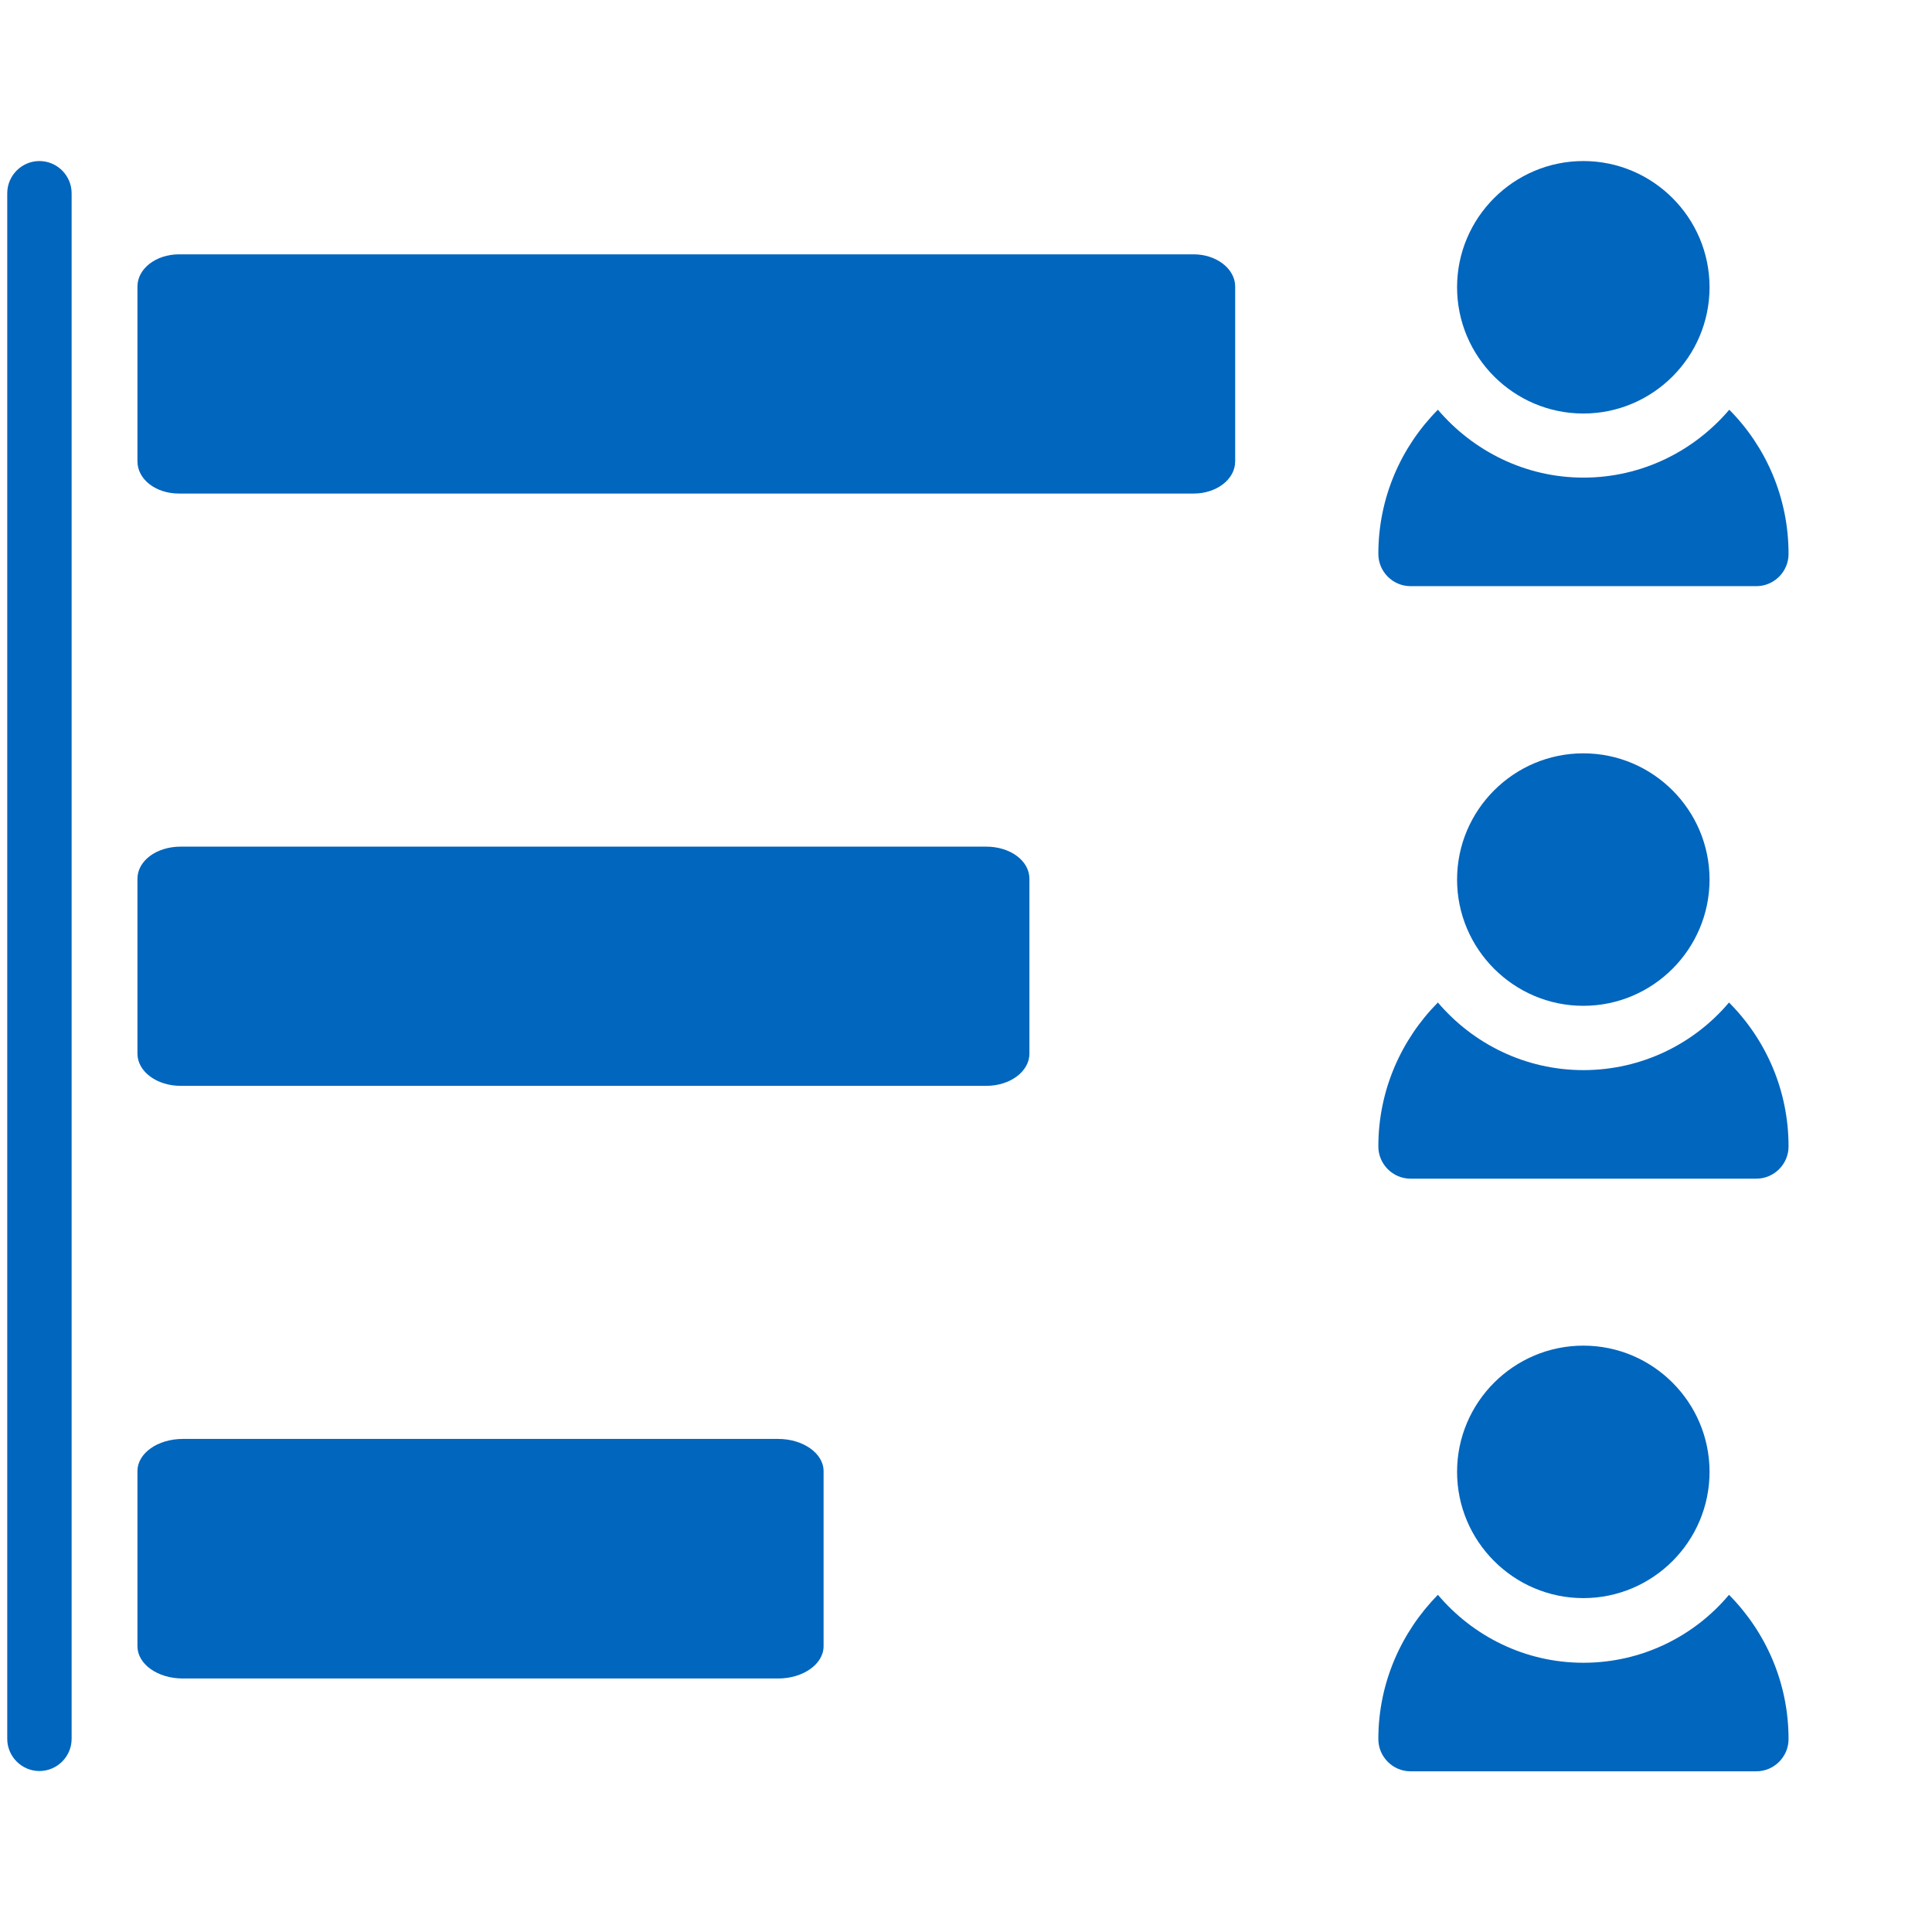
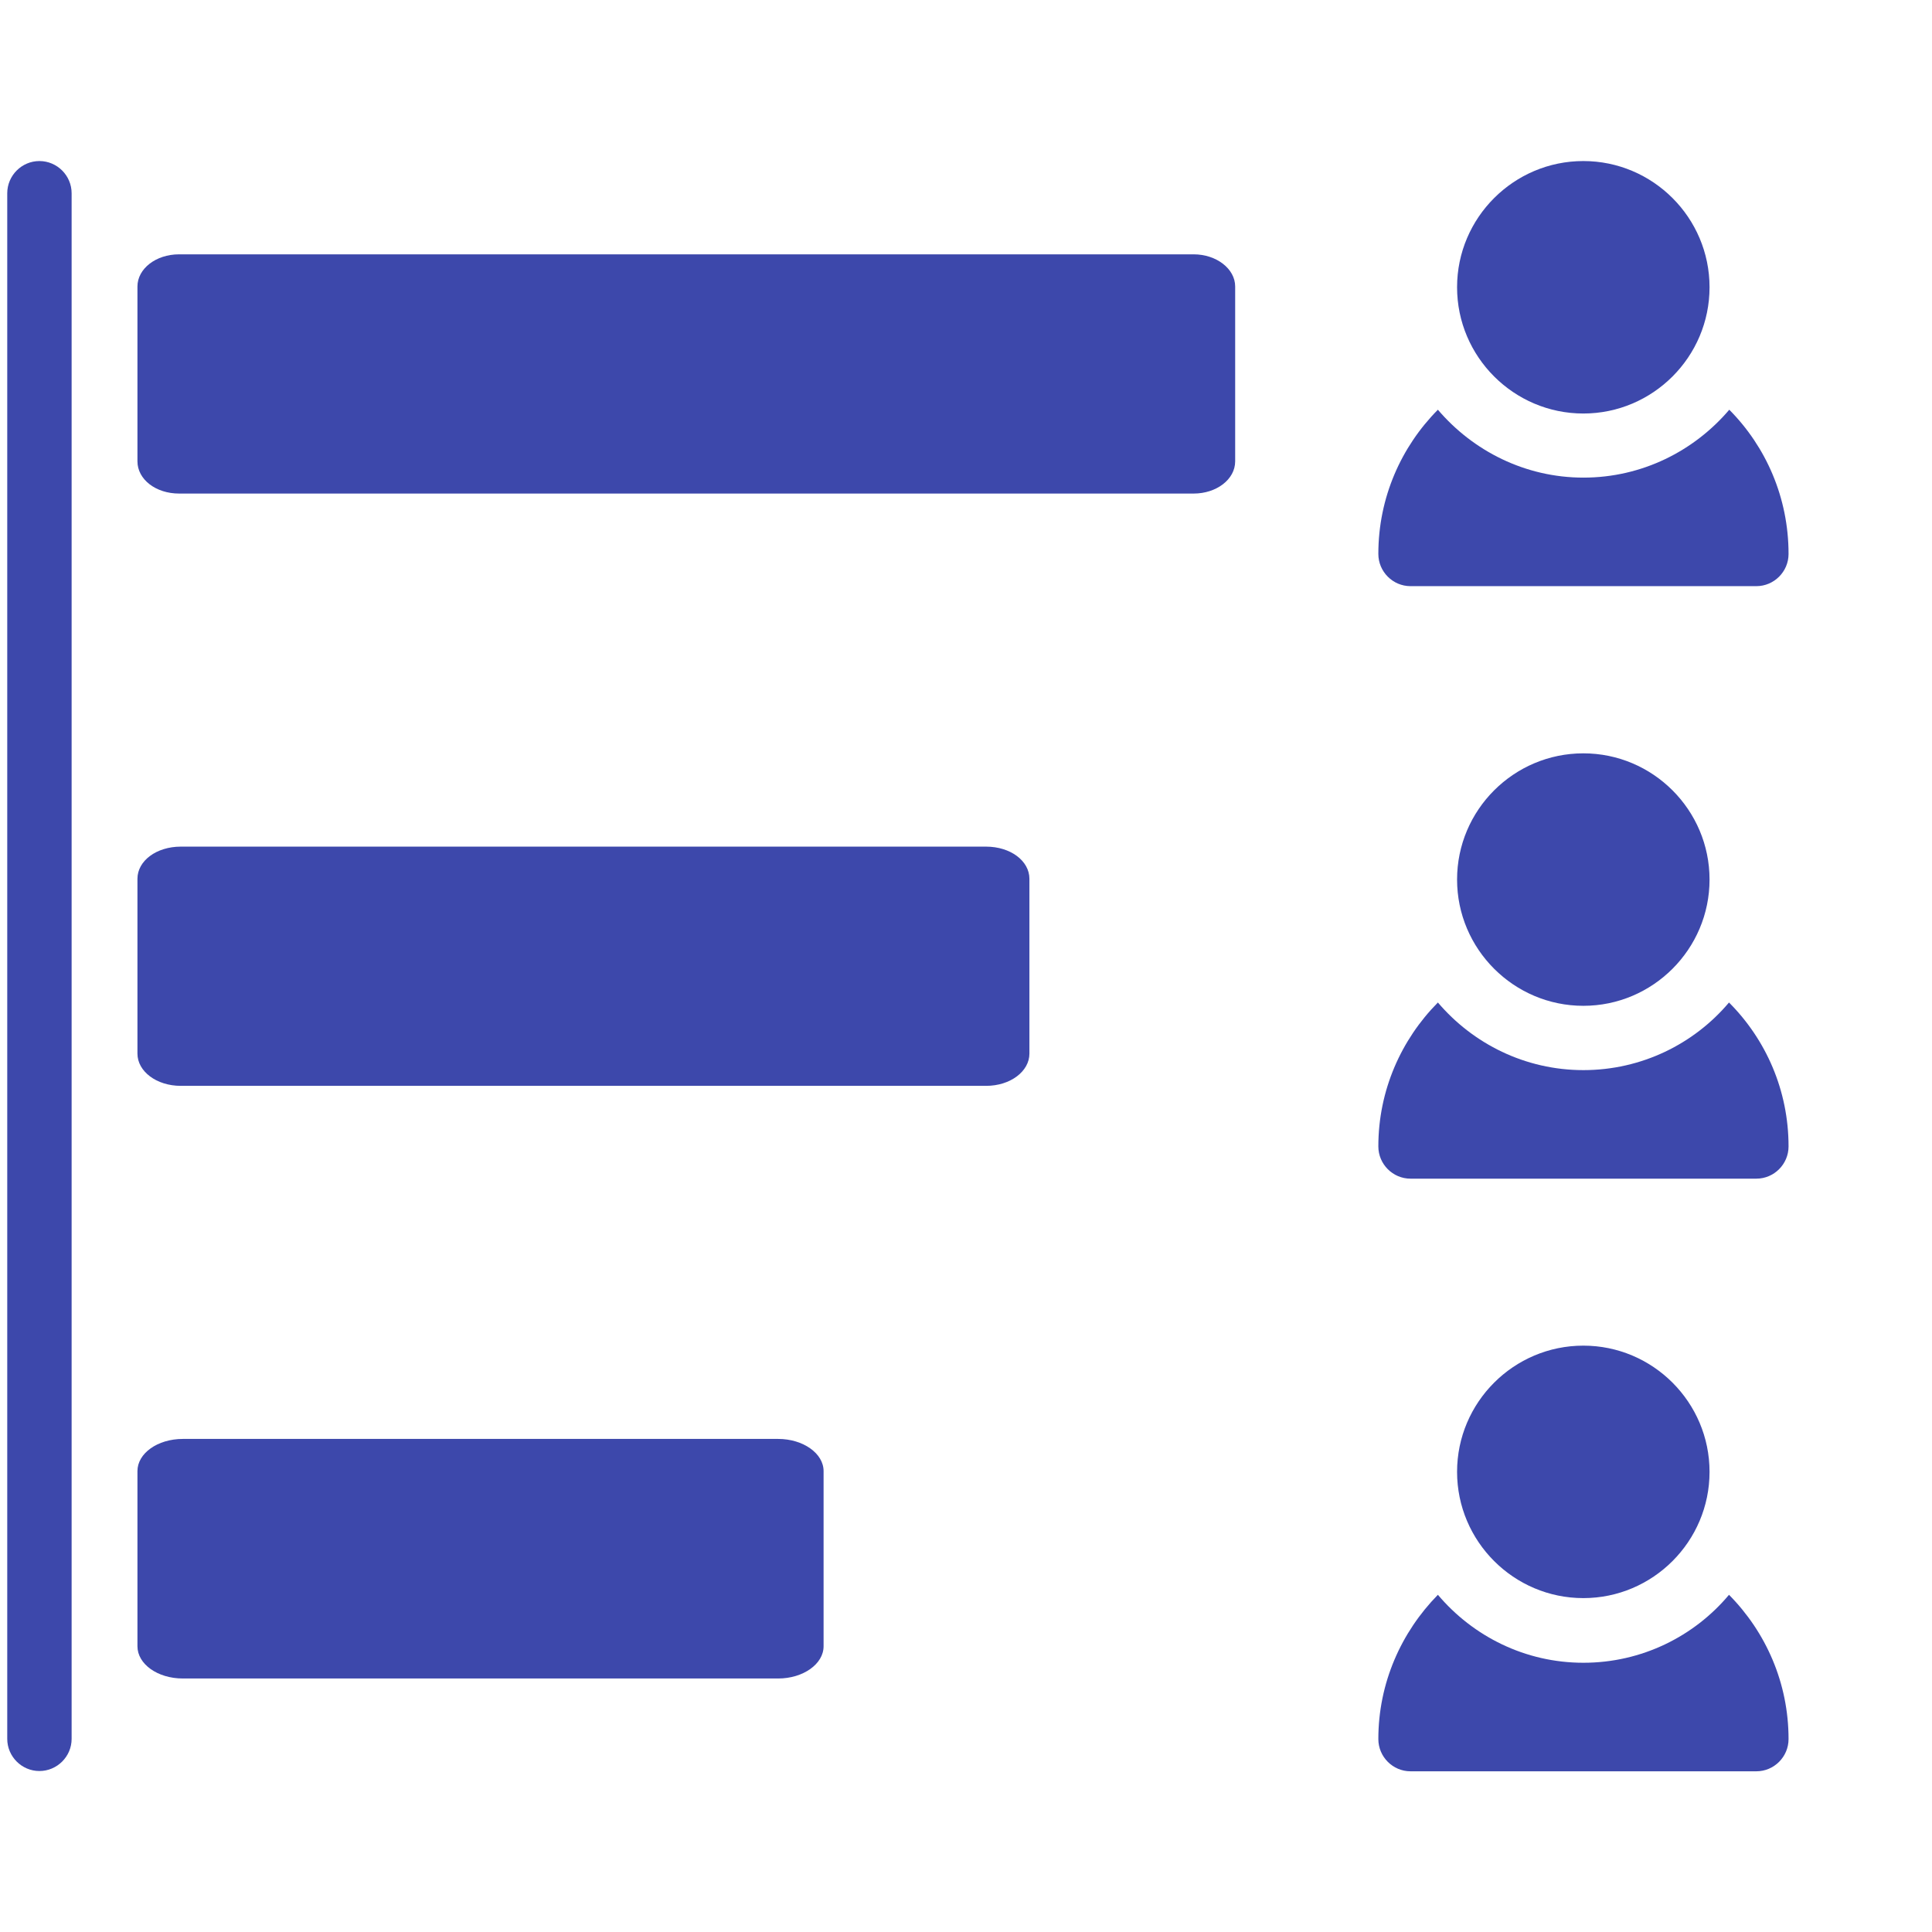
<svg xmlns="http://www.w3.org/2000/svg" width="28" height="28" viewBox="0 0 28 28" fill="none">
-   <path d="M0.571 2.334C0.315 2.334 0.105 2.544 0.105 2.801V25.201C0.105 25.457 0.315 25.667 0.571 25.667C0.828 25.667 1.038 25.457 1.038 25.201V2.801C1.038 2.544 0.828 2.334 0.571 2.334Z" fill="#0066be" />
-   <path d="M17.299 3.686H2.595C2.258 3.686 1.992 3.896 1.992 4.152V6.686C1.992 6.948 2.258 7.153 2.595 7.153H17.299C17.63 7.153 17.901 6.948 17.901 6.686V4.152C17.901 3.896 17.63 3.686 17.299 3.686Z" fill="#0066be" />
-   <path d="M11.278 20.854H2.65C2.282 20.854 1.992 21.064 1.992 21.32V23.859C1.992 24.116 2.282 24.326 2.65 24.326H11.278C11.64 24.326 11.936 24.116 11.936 23.859V21.32C11.936 21.064 11.64 20.854 11.278 20.854Z" fill="#0066be" />
-   <path d="M14.291 12.27H2.62C2.268 12.27 1.992 12.475 1.992 12.736V15.27C1.992 15.527 2.268 15.737 2.62 15.737H14.291C14.643 15.737 14.919 15.527 14.919 15.27V12.736C14.919 12.475 14.643 12.27 14.291 12.27Z" fill="#0066be" />
-   <path d="M25.058 14.529C25.594 15.066 25.921 15.803 25.921 16.615C25.921 16.872 25.711 17.082 25.454 17.082H20.442C20.186 17.082 19.976 16.872 19.976 16.615C19.976 15.803 20.307 15.066 20.839 14.529C21.348 15.127 22.104 15.509 22.948 15.509C23.793 15.509 24.554 15.127 25.058 14.529Z" fill="#0066be" />
-   <path d="M21.117 4.163C21.117 3.155 21.939 2.334 22.947 2.334C23.955 2.334 24.776 3.155 24.776 4.163C24.776 5.171 23.955 5.993 22.947 5.993C21.939 5.993 21.117 5.171 21.117 4.163Z" fill="#0066be" />
-   <path d="M25.058 23.113C25.594 23.655 25.921 24.392 25.921 25.204C25.921 25.461 25.711 25.671 25.454 25.671H20.442C20.186 25.671 19.976 25.461 19.976 25.204C19.976 24.392 20.307 23.655 20.839 23.113C21.348 23.715 22.104 24.098 22.948 24.098C23.793 24.098 24.554 23.715 25.058 23.113Z" fill="#0066be" />
-   <path d="M22.947 10.918C23.955 10.918 24.776 11.739 24.776 12.747C24.776 13.755 23.955 14.577 22.947 14.577C21.939 14.577 21.117 13.755 21.117 12.747C21.117 11.739 21.939 10.918 22.947 10.918Z" fill="#0066be" />
-   <path d="M22.947 23.161C21.939 23.161 21.117 22.339 21.117 21.331C21.117 20.323 21.939 19.502 22.947 19.502C23.955 19.502 24.776 20.323 24.776 21.331C24.776 22.339 23.955 23.161 22.947 23.161Z" fill="#0066be" />
-   <path d="M19.976 8.028C19.976 7.212 20.307 6.474 20.839 5.938C21.348 6.535 22.104 6.922 22.948 6.922C23.798 6.922 24.554 6.535 25.062 5.938C25.594 6.474 25.921 7.212 25.921 8.028C25.921 8.285 25.711 8.495 25.454 8.495H20.442C20.186 8.495 19.976 8.285 19.976 8.028Z" fill="#0066be" />
+   <path d="M0.571 2.334C0.315 2.334 0.105 2.544 0.105 2.801V25.201C0.105 25.457 0.315 25.667 0.571 25.667C0.828 25.667 1.038 25.457 1.038 25.201V2.801C1.038 2.544 0.828 2.334 0.571 2.334Z" fill="#3d48ab" />
+   <path d="M17.299 3.686H2.595C2.258 3.686 1.992 3.896 1.992 4.152V6.686C1.992 6.948 2.258 7.153 2.595 7.153H17.299C17.63 7.153 17.901 6.948 17.901 6.686V4.152C17.901 3.896 17.63 3.686 17.299 3.686Z" fill="#3d48ab" />
+   <path d="M11.278 20.854H2.65C2.282 20.854 1.992 21.064 1.992 21.32V23.859C1.992 24.116 2.282 24.326 2.65 24.326H11.278C11.64 24.326 11.936 24.116 11.936 23.859V21.32C11.936 21.064 11.64 20.854 11.278 20.854Z" fill="#3d48ab" />
+   <path d="M14.291 12.27H2.62C2.268 12.27 1.992 12.475 1.992 12.736V15.27C1.992 15.527 2.268 15.737 2.62 15.737H14.291C14.643 15.737 14.919 15.527 14.919 15.27V12.736C14.919 12.475 14.643 12.27 14.291 12.27Z" fill="#3d48ab" />
+   <path d="M25.058 14.529C25.594 15.066 25.921 15.803 25.921 16.615C25.921 16.872 25.711 17.082 25.454 17.082H20.442C20.186 17.082 19.976 16.872 19.976 16.615C19.976 15.803 20.307 15.066 20.839 14.529C21.348 15.127 22.104 15.509 22.948 15.509C23.793 15.509 24.554 15.127 25.058 14.529Z" fill="#3d48ab" />
+   <path d="M21.117 4.163C21.117 3.155 21.939 2.334 22.947 2.334C23.955 2.334 24.776 3.155 24.776 4.163C24.776 5.171 23.955 5.993 22.947 5.993C21.939 5.993 21.117 5.171 21.117 4.163Z" fill="#3d48ab" />
+   <path d="M25.058 23.113C25.594 23.655 25.921 24.392 25.921 25.204C25.921 25.461 25.711 25.671 25.454 25.671H20.442C20.186 25.671 19.976 25.461 19.976 25.204C19.976 24.392 20.307 23.655 20.839 23.113C21.348 23.715 22.104 24.098 22.948 24.098C23.793 24.098 24.554 23.715 25.058 23.113Z" fill="#3d48ab" />
+   <path d="M22.947 10.918C23.955 10.918 24.776 11.739 24.776 12.747C24.776 13.755 23.955 14.577 22.947 14.577C21.939 14.577 21.117 13.755 21.117 12.747C21.117 11.739 21.939 10.918 22.947 10.918Z" fill="#3d48ab" />
+   <path d="M22.947 23.161C21.939 23.161 21.117 22.339 21.117 21.331C21.117 20.323 21.939 19.502 22.947 19.502C23.955 19.502 24.776 20.323 24.776 21.331C24.776 22.339 23.955 23.161 22.947 23.161Z" fill="#3d48ab" />
+   <path d="M19.976 8.028C19.976 7.212 20.307 6.474 20.839 5.938C21.348 6.535 22.104 6.922 22.948 6.922C23.798 6.922 24.554 6.535 25.062 5.938C25.594 6.474 25.921 7.212 25.921 8.028C25.921 8.285 25.711 8.495 25.454 8.495H20.442C20.186 8.495 19.976 8.285 19.976 8.028Z" fill="#3d48ab" />
</svg>
